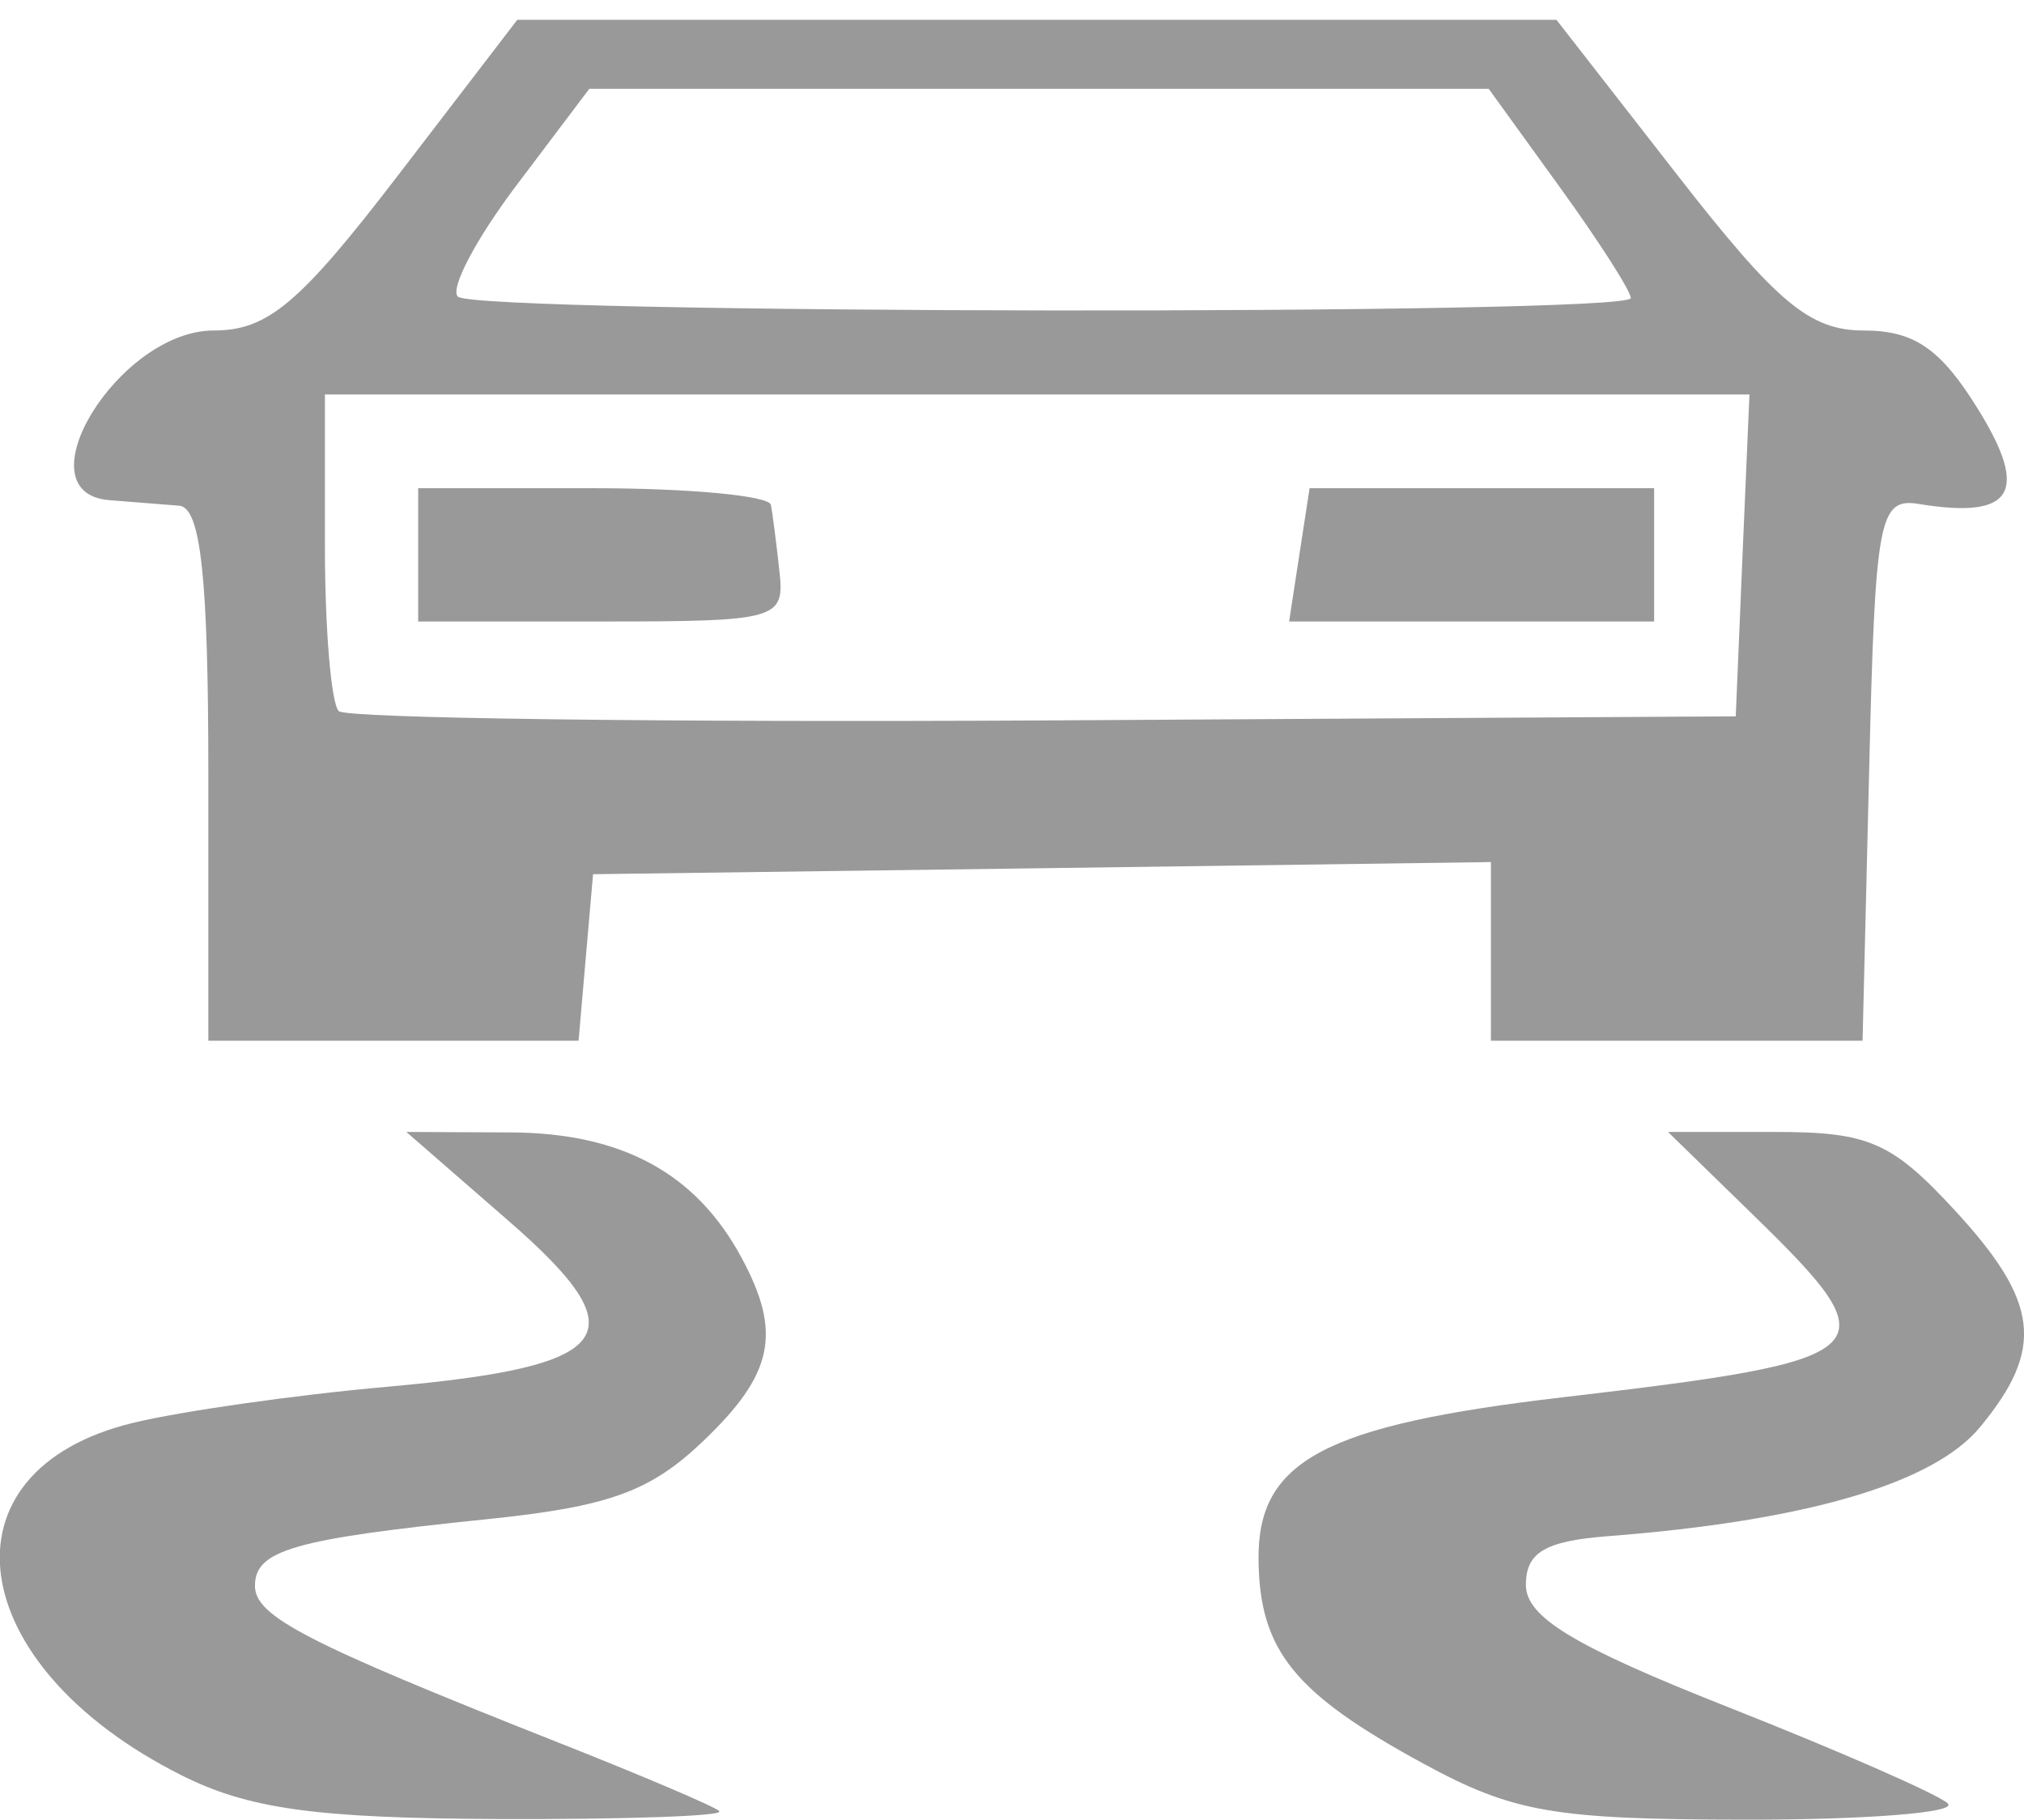
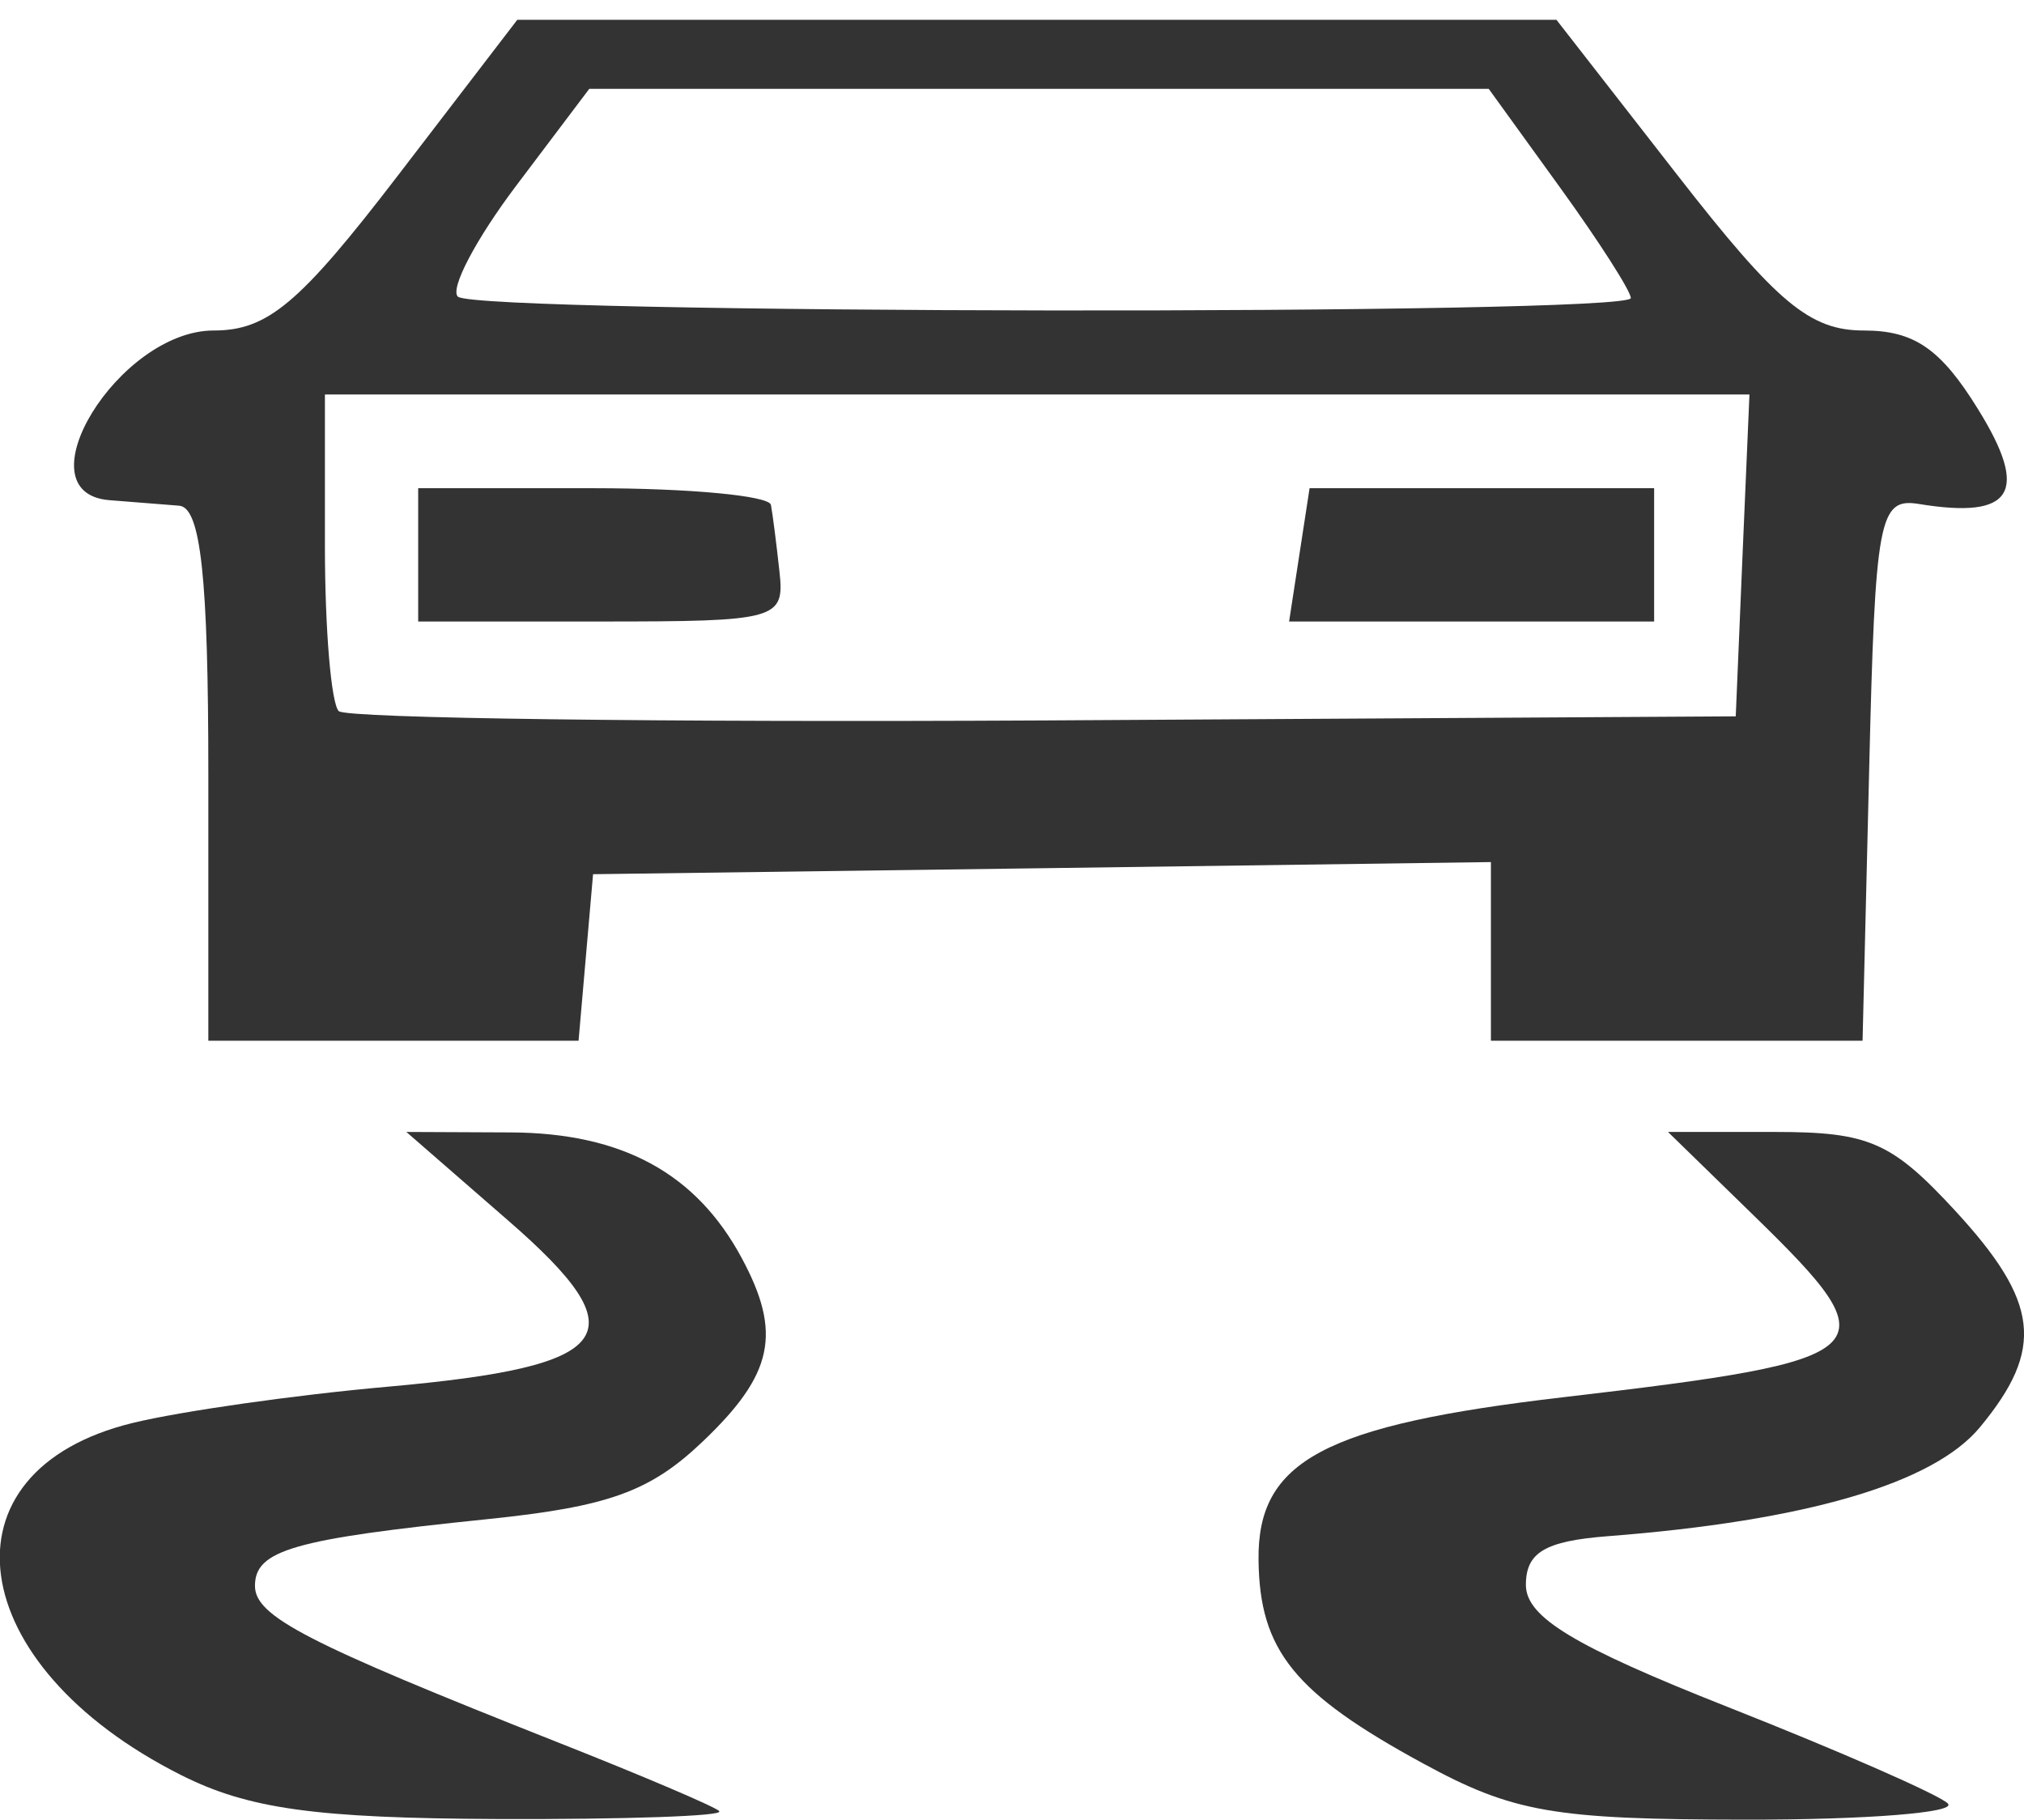
<svg xmlns="http://www.w3.org/2000/svg" width="12.847mm" height="11.549mm" viewBox="0 0 12.847 11.549" version="1.1" id="svg44216">
  <defs id="defs44213" />
  <g id="layer1" transform="translate(-30.47964,-150.7092)">
-     <path style="fill:#999999;stroke-width:0.144;fill-opacity:1" d="m 42.843,162.156 c -0.06,-0.057 -0.687,-0.332 -1.394,-0.611 -0.979,-0.387 -1.284,-0.571 -1.284,-0.776 0,-0.206 0.121,-0.278 0.518,-0.309 1.258,-0.097 2.069,-0.334 2.365,-0.693 0.411,-0.497 0.376,-0.794 -0.16,-1.375 -0.401,-0.434 -0.546,-0.498 -1.14,-0.498 h -0.681 l 0.548,0.534 c 0.879,0.857 0.82,0.912 -1.215,1.15 -1.515,0.177 -1.939,0.403 -1.932,1.031 0.006,0.576 0.226,0.848 1.044,1.293 0.571,0.311 0.83,0.356 2.047,0.357 0.767,9.9e-4 1.345,-0.045 1.284,-0.102 z" id="path138673-9" />
-     <path id="path138717-5" style="fill:#999999;stroke-width:0.144;fill-opacity:1" d="M 33.763 150.835 L 33.007 151.821 C 32.382 152.636 32.179 152.807 31.836 152.807 C 31.234 152.807 30.601 153.839 31.175 153.884 C 31.317 153.895 31.515 153.911 31.617 153.919 C 31.754 153.93 31.802 154.374 31.802 155.624 L 31.802 157.315 L 32.977 157.315 L 34.152 157.315 L 34.198 156.786 L 34.244 156.258 L 37.094 156.22 L 39.943 156.181 L 39.943 156.748 L 39.943 157.315 L 41.122 157.315 L 42.302 157.315 L 42.344 155.589 C 42.382 153.998 42.406 153.867 42.659 153.908 C 43.257 154.006 43.363 153.835 43.034 153.305 C 42.798 152.923 42.629 152.807 42.31 152.807 C 41.968 152.807 41.76 152.634 41.127 151.821 L 40.359 150.835 L 37.061 150.835 L 33.763 150.835 z M 34.22 151.273 L 37.075 151.273 L 39.929 151.273 L 40.38 151.897 C 40.628 152.24 40.831 152.557 40.831 152.601 C 40.831 152.712 33.502 152.703 33.386 152.592 C 33.334 152.543 33.501 152.226 33.756 151.888 L 34.22 151.273 z M 32.542 153.213 L 37.063 153.213 L 41.584 153.213 L 41.54 154.235 L 41.497 155.256 L 37.108 155.282 C 34.694 155.295 32.679 155.269 32.63 155.223 C 32.582 155.176 32.542 154.706 32.542 154.176 L 32.542 153.213 z M 33.134 153.808 L 33.134 154.231 L 33.134 154.654 L 34.298 154.654 C 35.417 154.654 35.461 154.641 35.427 154.336 C 35.408 154.162 35.384 153.972 35.373 153.914 C 35.363 153.856 34.855 153.808 34.244 153.808 L 33.134 153.808 z M 38.792 153.808 L 38.727 154.231 L 38.662 154.654 L 39.82 154.654 L 40.979 154.654 L 40.979 154.231 L 40.979 153.808 L 39.886 153.808 L 38.792 153.808 z " />
-     <path style="fill:#999999;stroke-width:0.144;fill-opacity:1" d="m 35.046,162.205 c -0.034,-0.031 -0.495,-0.227 -1.024,-0.436 -1.6,-0.633 -1.924,-0.8 -1.924,-0.994 0,-0.227 0.245,-0.297 1.472,-0.423 0.77,-0.079 1.035,-0.174 1.369,-0.492 0.45,-0.428 0.505,-0.689 0.249,-1.165 -0.289,-0.538 -0.758,-0.794 -1.463,-0.798 l -0.666,-0.003 0.647,0.563 c 0.835,0.726 0.691,0.924 -0.765,1.054 -0.587,0.052 -1.316,0.156 -1.619,0.23 -1.25,0.304 -1.081,1.537 0.307,2.235 0.427,0.215 0.853,0.274 2.009,0.279 0.807,0.003 1.44,-0.019 1.406,-0.049 z" id="path138671-5" />
+     <path style="fill:#333333;stroke-width:0.144;fill-opacity:1" d="m 42.843,162.156 c -0.06,-0.057 -0.687,-0.332 -1.394,-0.611 -0.979,-0.387 -1.284,-0.571 -1.284,-0.776 0,-0.206 0.121,-0.278 0.518,-0.309 1.258,-0.097 2.069,-0.334 2.365,-0.693 0.411,-0.497 0.376,-0.794 -0.16,-1.375 -0.401,-0.434 -0.546,-0.498 -1.14,-0.498 h -0.681 l 0.548,0.534 c 0.879,0.857 0.82,0.912 -1.215,1.15 -1.515,0.177 -1.939,0.403 -1.932,1.031 0.006,0.576 0.226,0.848 1.044,1.293 0.571,0.311 0.83,0.356 2.047,0.357 0.767,9.9e-4 1.345,-0.045 1.284,-0.102 z" id="path138673-9" />
+     <path id="path138717-5" style="fill:#333333;stroke-width:0.144;fill-opacity:1" d="M 33.763 150.835 L 33.007 151.821 C 32.382 152.636 32.179 152.807 31.836 152.807 C 31.234 152.807 30.601 153.839 31.175 153.884 C 31.317 153.895 31.515 153.911 31.617 153.919 C 31.754 153.93 31.802 154.374 31.802 155.624 L 31.802 157.315 L 32.977 157.315 L 34.152 157.315 L 34.198 156.786 L 34.244 156.258 L 37.094 156.22 L 39.943 156.181 L 39.943 156.748 L 39.943 157.315 L 41.122 157.315 L 42.302 157.315 L 42.344 155.589 C 42.382 153.998 42.406 153.867 42.659 153.908 C 43.257 154.006 43.363 153.835 43.034 153.305 C 42.798 152.923 42.629 152.807 42.31 152.807 C 41.968 152.807 41.76 152.634 41.127 151.821 L 40.359 150.835 L 37.061 150.835 L 33.763 150.835 z M 34.22 151.273 L 37.075 151.273 L 39.929 151.273 L 40.38 151.897 C 40.628 152.24 40.831 152.557 40.831 152.601 C 40.831 152.712 33.502 152.703 33.386 152.592 C 33.334 152.543 33.501 152.226 33.756 151.888 L 34.22 151.273 z M 32.542 153.213 L 37.063 153.213 L 41.584 153.213 L 41.54 154.235 L 41.497 155.256 L 37.108 155.282 C 34.694 155.295 32.679 155.269 32.63 155.223 C 32.582 155.176 32.542 154.706 32.542 154.176 L 32.542 153.213 z M 33.134 153.808 L 33.134 154.231 L 33.134 154.654 L 34.298 154.654 C 35.417 154.654 35.461 154.641 35.427 154.336 C 35.408 154.162 35.384 153.972 35.373 153.914 C 35.363 153.856 34.855 153.808 34.244 153.808 L 33.134 153.808 z M 38.792 153.808 L 38.727 154.231 L 38.662 154.654 L 39.82 154.654 L 40.979 154.654 L 40.979 154.231 L 40.979 153.808 L 39.886 153.808 L 38.792 153.808 z " />
+     <path style="fill:#333333;stroke-width:0.144;fill-opacity:1" d="m 35.046,162.205 c -0.034,-0.031 -0.495,-0.227 -1.024,-0.436 -1.6,-0.633 -1.924,-0.8 -1.924,-0.994 0,-0.227 0.245,-0.297 1.472,-0.423 0.77,-0.079 1.035,-0.174 1.369,-0.492 0.45,-0.428 0.505,-0.689 0.249,-1.165 -0.289,-0.538 -0.758,-0.794 -1.463,-0.798 l -0.666,-0.003 0.647,0.563 c 0.835,0.726 0.691,0.924 -0.765,1.054 -0.587,0.052 -1.316,0.156 -1.619,0.23 -1.25,0.304 -1.081,1.537 0.307,2.235 0.427,0.215 0.853,0.274 2.009,0.279 0.807,0.003 1.44,-0.019 1.406,-0.049 z" id="path138671-5" />
  </g>
  <g id="layer4" />
</svg>
